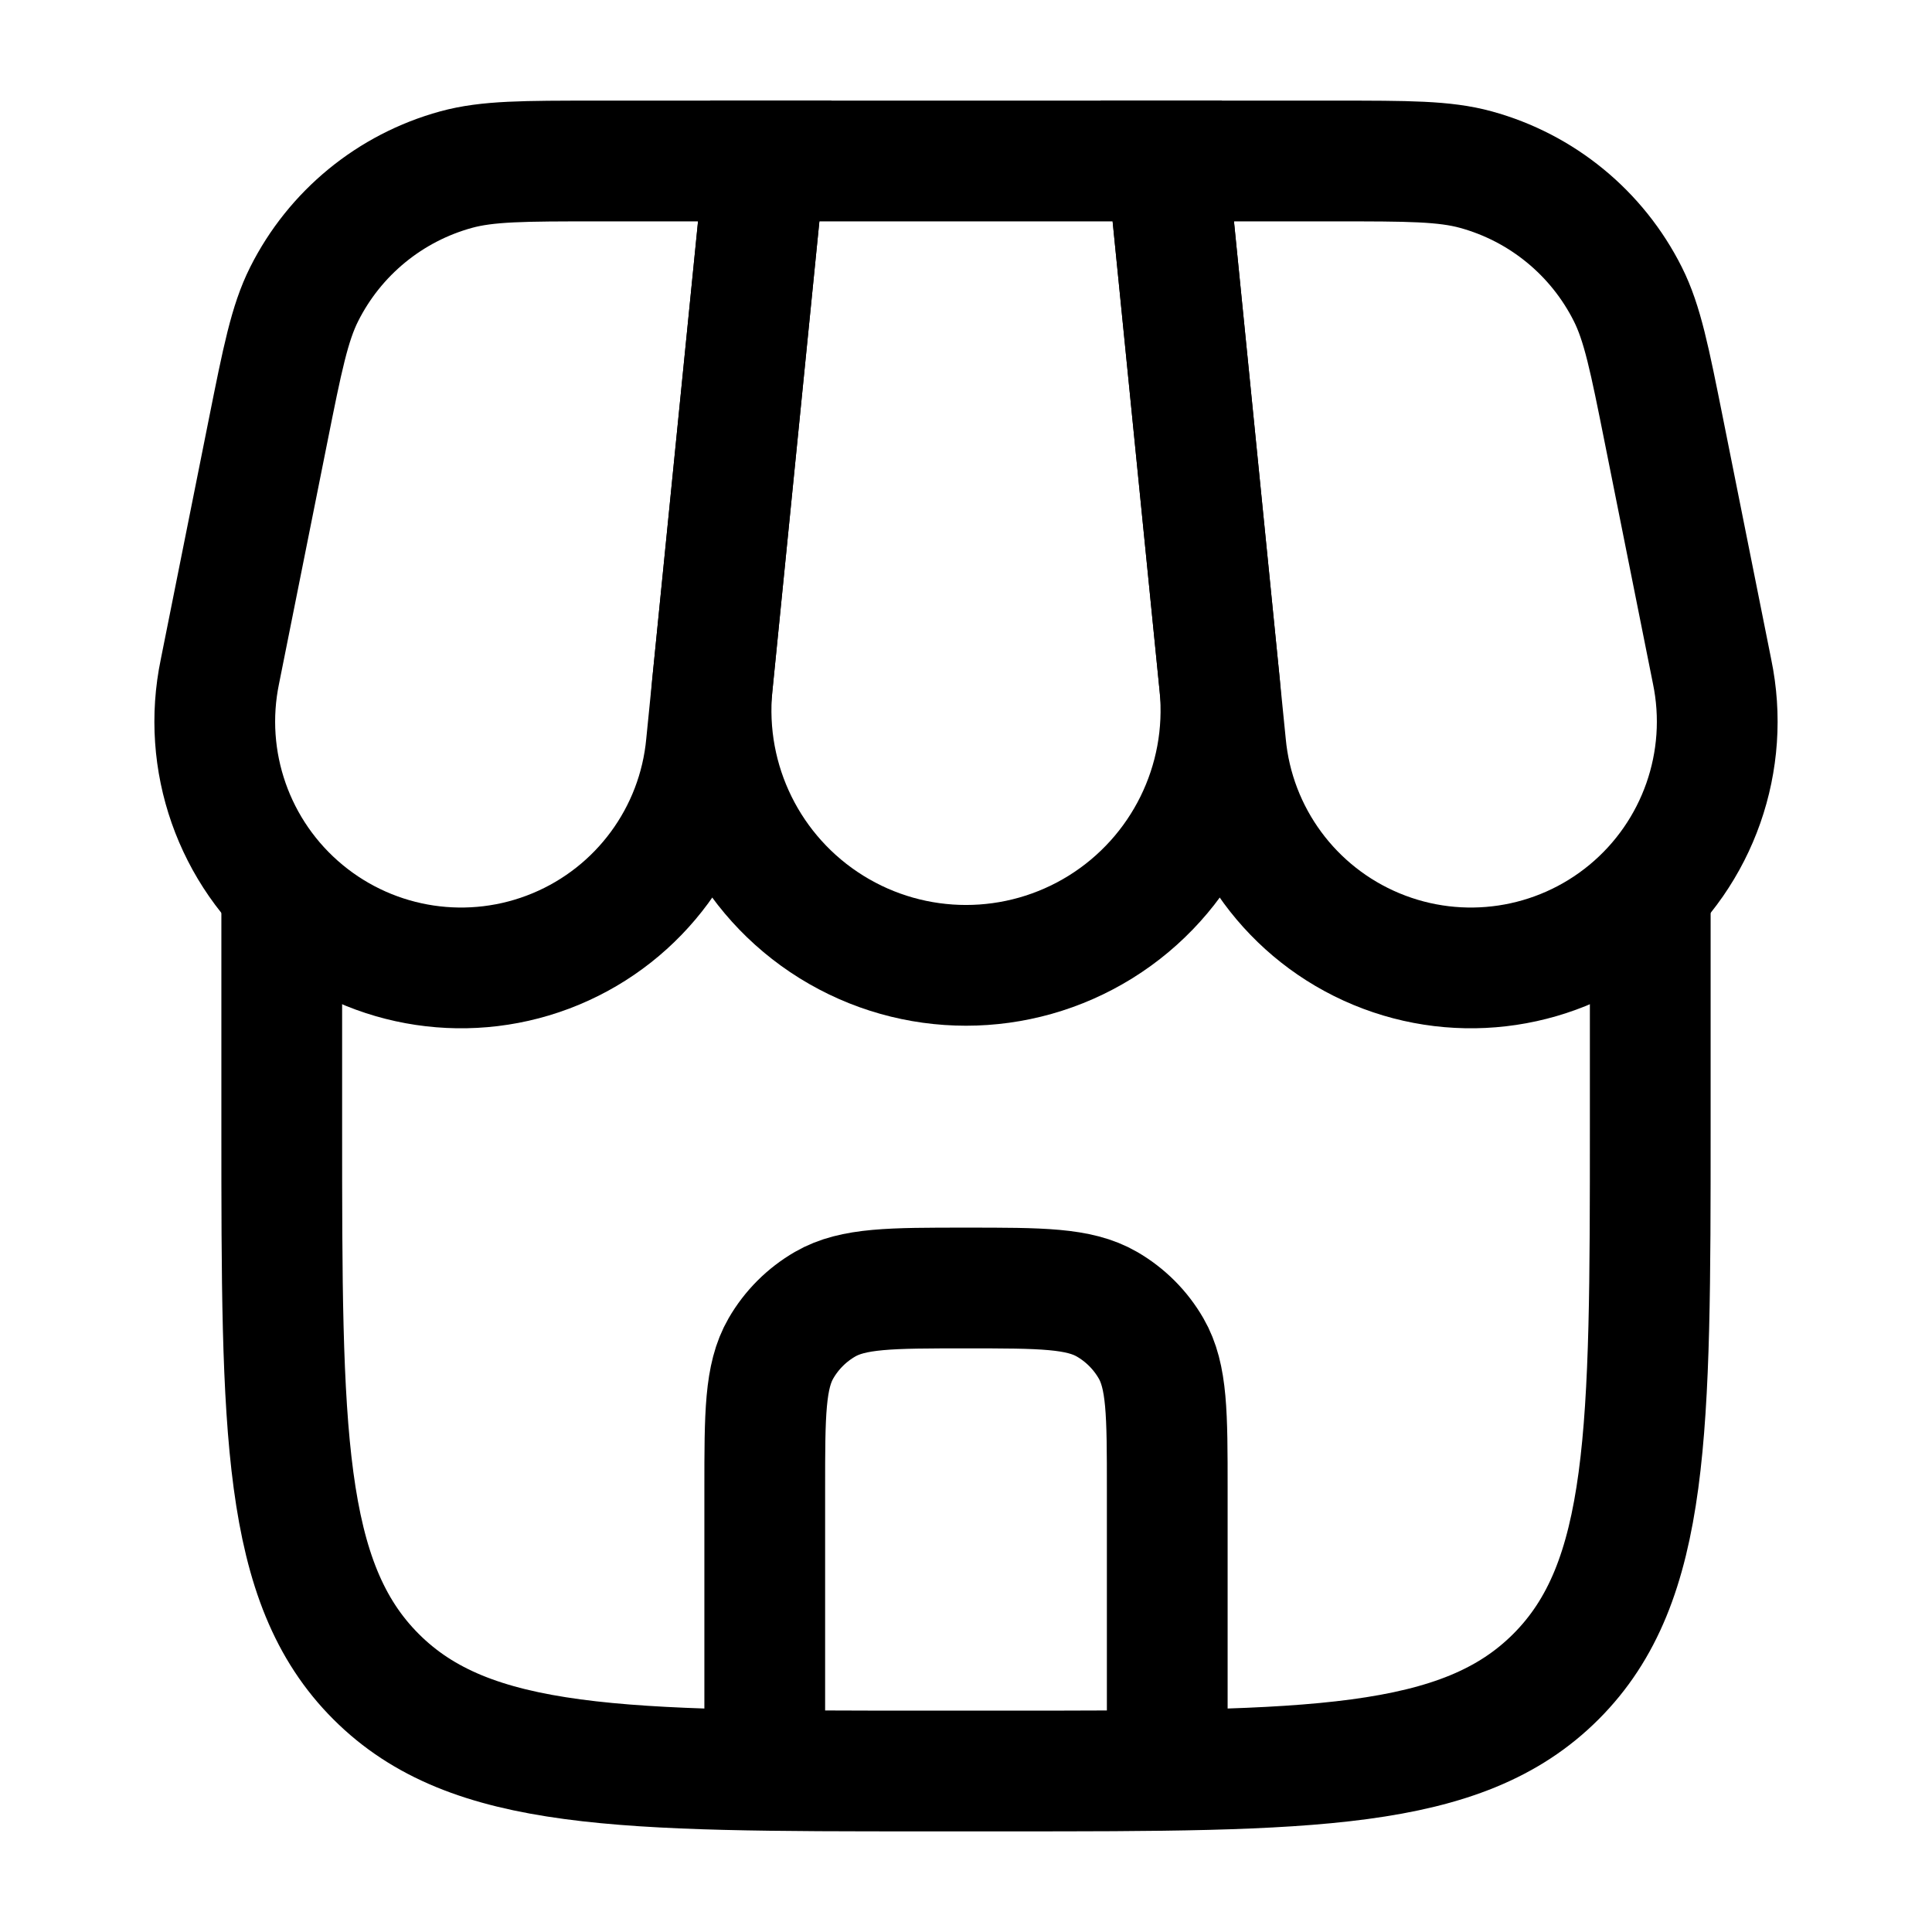
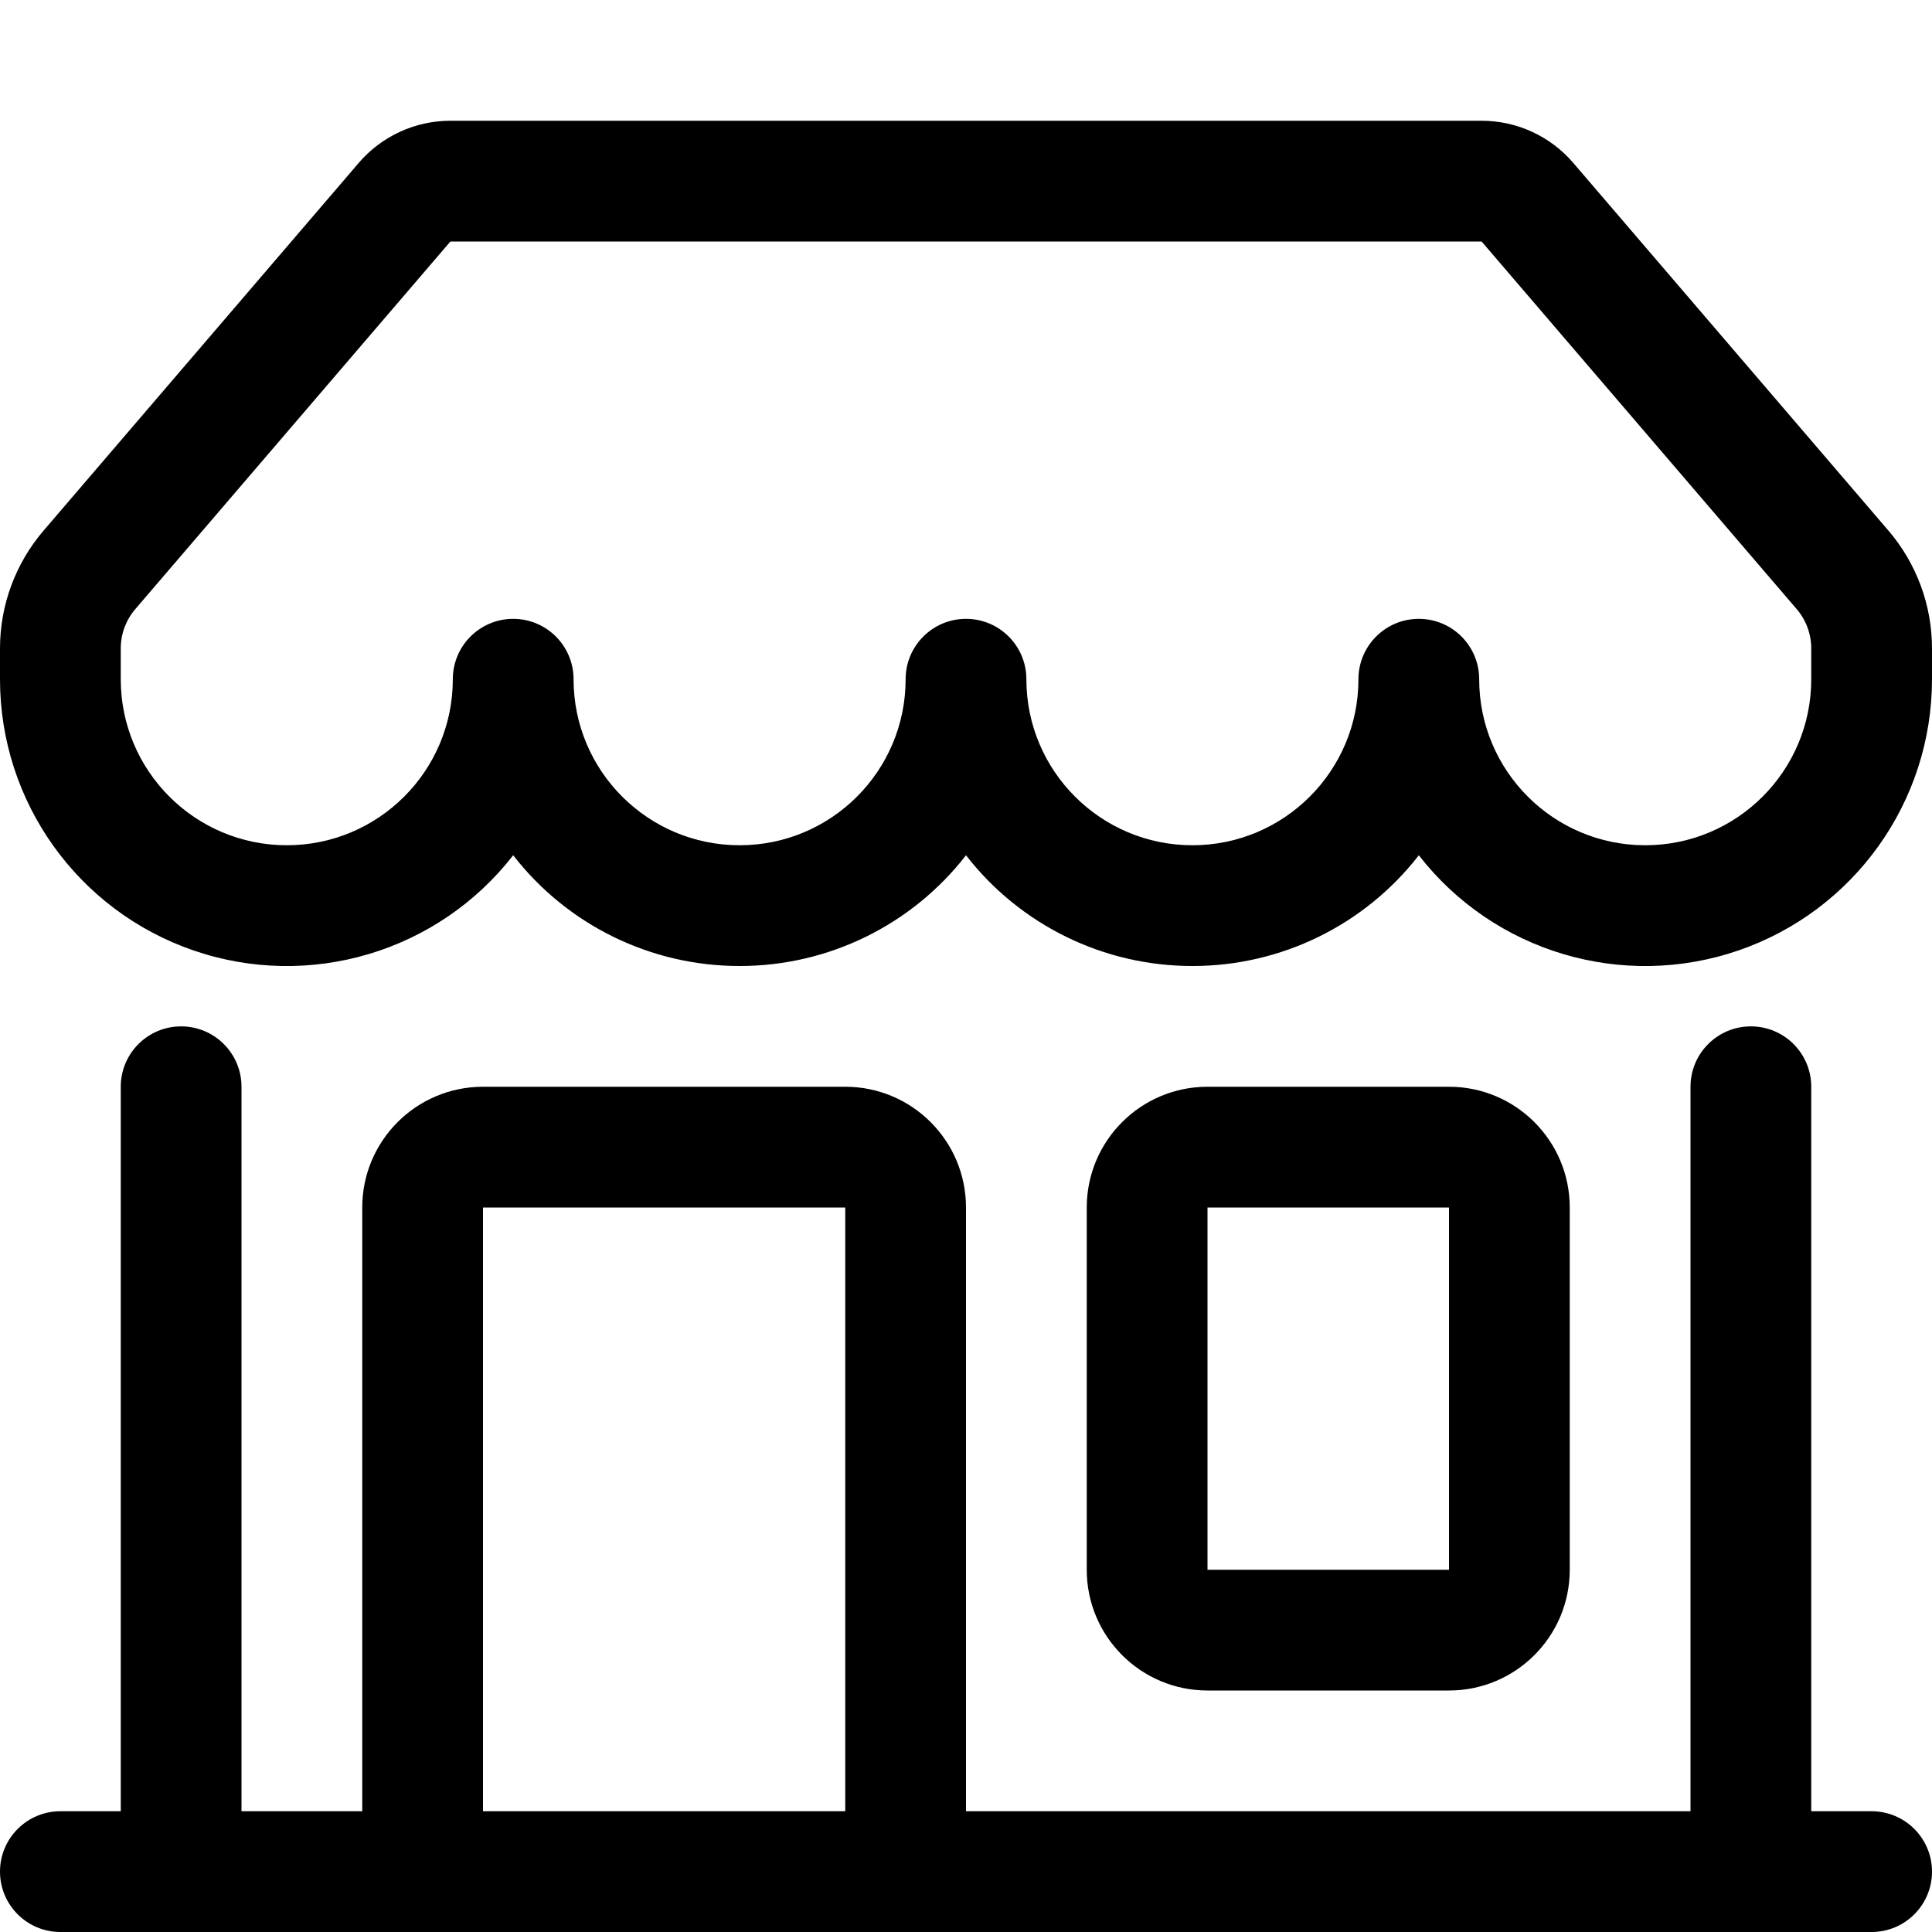
- <svg xmlns="http://www.w3.org/2000/svg" width="1em" height="1em" viewBox="0 0 24 24">
-   <g fill="none" stroke="currentColor" stroke-width="1.5">
-     <path d="M3.5 11v3c0 3.771 0 5.657 1.172 6.828C5.843 22 7.729 22 11.5 22h1c3.771 0 5.657 0 6.828-1.172C20.5 19.657 20.5 17.771 20.5 14v-3" />
-     <path d="M9.5 2h5l.652 6.517a3.167 3.167 0 1 1-6.304 0z" />
-     <path d="M3.33 5.351c.178-.89.267-1.335.448-1.696a3 3 0 0 1 1.888-1.548C6.056 2 6.51 2 7.418 2H9.5l-.725 7.245a3.06 3.06 0 1 1-6.043-.904zm17.34 0c-.178-.89-.267-1.335-.448-1.696a3 3 0 0 0-1.888-1.548C17.944 2 17.49 2 16.582 2H14.5l.725 7.245a3.06 3.06 0 1 0 6.043-.904z" />
-     <path stroke-linecap="round" d="M9.5 21.5v-3c0-.935 0-1.402.201-1.75a1.5 1.5 0 0 1 .549-.549C10.598 16 11.065 16 12 16s1.402 0 1.75.201a1.5 1.5 0 0 1 .549.549c.201.348.201.815.201 1.75v3" />
-   </g>
+ <svg xmlns="http://www.w3.org/2000/svg" width="1em" height="1em" viewBox="0 0 16 16">
+   <path fill="currentColor" d="M2.97 1.35A1 1 0 0 1 3.73 1h8.54a1 1 0 0 1 .76.35l2.609 3.044A1.5 1.5 0 0 1 16 5.37v.255a2.375 2.375 0 0 1-4.25 1.458A2.37 2.37 0 0 1 9.875 8A2.37 2.37 0 0 1 8 7.083A2.37 2.37 0 0 1 6.125 8a2.37 2.37 0 0 1-1.875-.917A2.375 2.375 0 0 1 0 5.625V5.37a1.5 1.5 0 0 1 .361-.976zm1.78 4.275a1.375 1.375 0 0 0 2.75 0a.5.5 0 0 1 1 0a1.375 1.375 0 0 0 2.75 0a.5.5 0 0 1 1 0a1.375 1.375 0 1 0 2.75 0V5.37a.5.5 0 0 0-.12-.325L12.27 2H3.73L1.12 5.045A.5.5 0 0 0 1 5.37v.255a1.375 1.375 0 0 0 2.75 0a.5.5 0 0 1 1 0M1.5 8.5A.5.5 0 0 1 2 9v6h1v-5a1 1 0 0 1 1-1h3a1 1 0 0 1 1 1v5h6V9a.5.5 0 0 1 1 0v6h.5a.5.5 0 0 1 0 1H.5a.5.5 0 0 1 0-1H1V9a.5.5 0 0 1 .5-.5M4 15h3v-5H4zm5-5a1 1 0 0 1 1-1h2a1 1 0 0 1 1 1v3a1 1 0 0 1-1 1h-2a1 1 0 0 1-1-1zm3 0h-2v3h2z" />
</svg>
